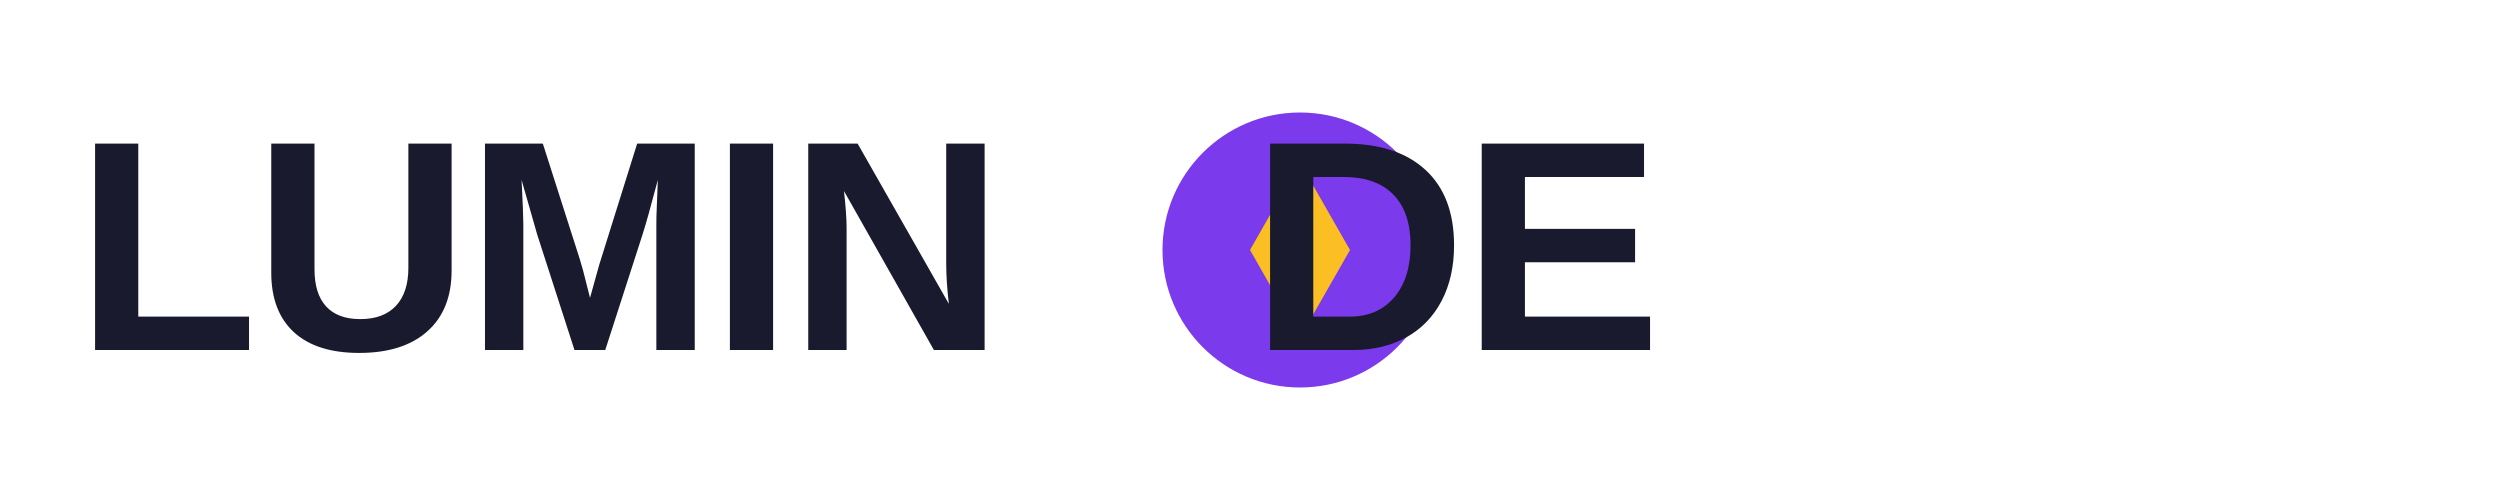
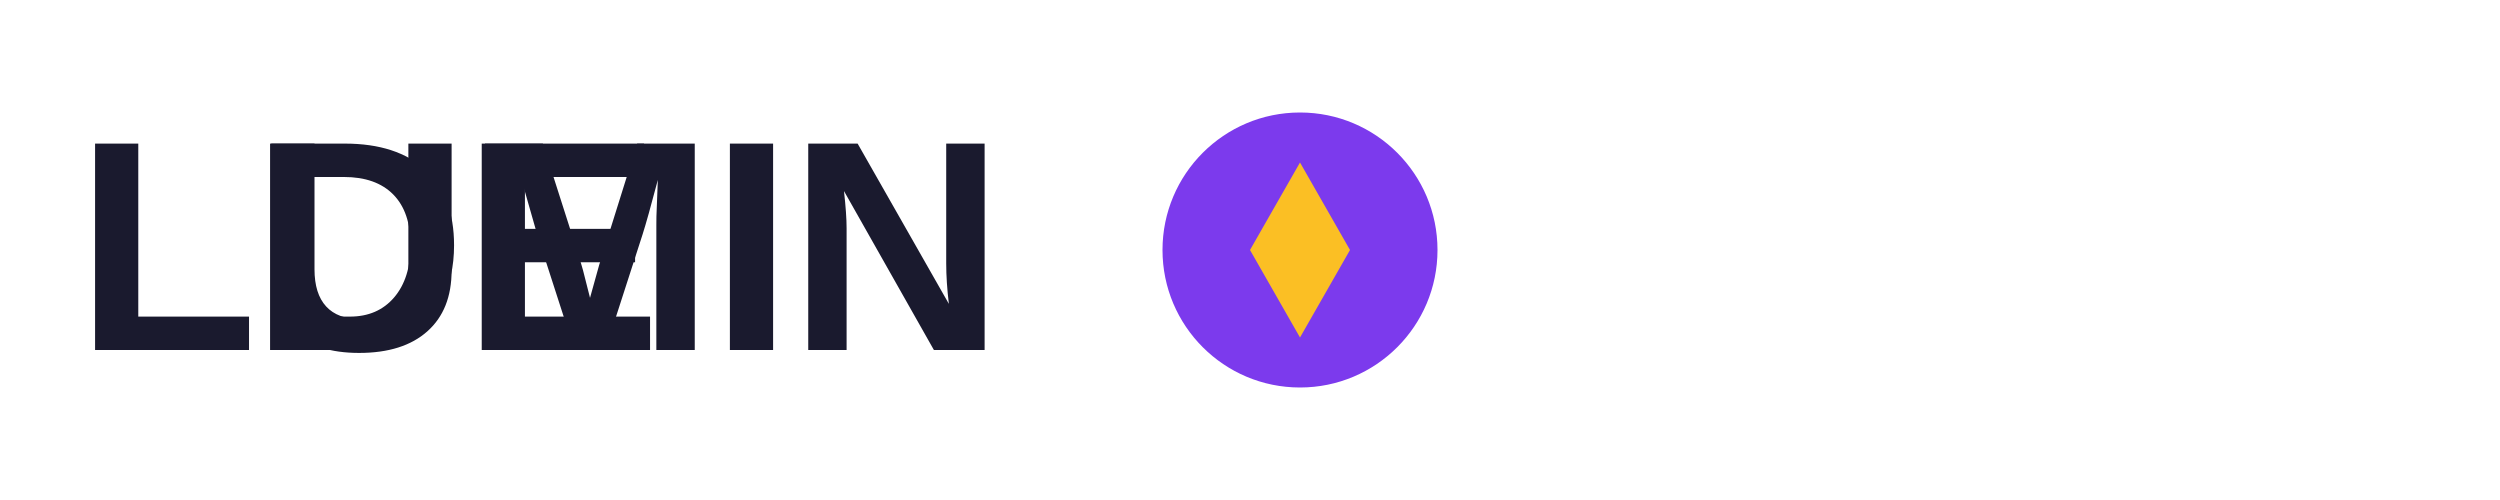
<svg xmlns="http://www.w3.org/2000/svg" viewBox="0 0 1000 200" fill="none">
  <text x="30" y="140" font-family="Arial, sans-serif" font-size="120" font-weight="900" fill="#1a1a2e" letter-spacing="-2">LUMIN</text>
  <circle cx="520" cy="100" r="55" fill="#7c3aed" />
  <path d="M520 65 L540 100 L520 135 L500 100 Z" fill="#fbbf24" />
-   <text x="500" y="140" font-family="Arial, sans-serif" font-size="120" font-weight="900" fill="#1a1a2e" letter-spacing="-2">DE</text>
+   <text x="100" y="140" font-family="Arial, sans-serif" font-size="120" font-weight="900" fill="#1a1a2e" letter-spacing="-2">DE</text>
</svg>
